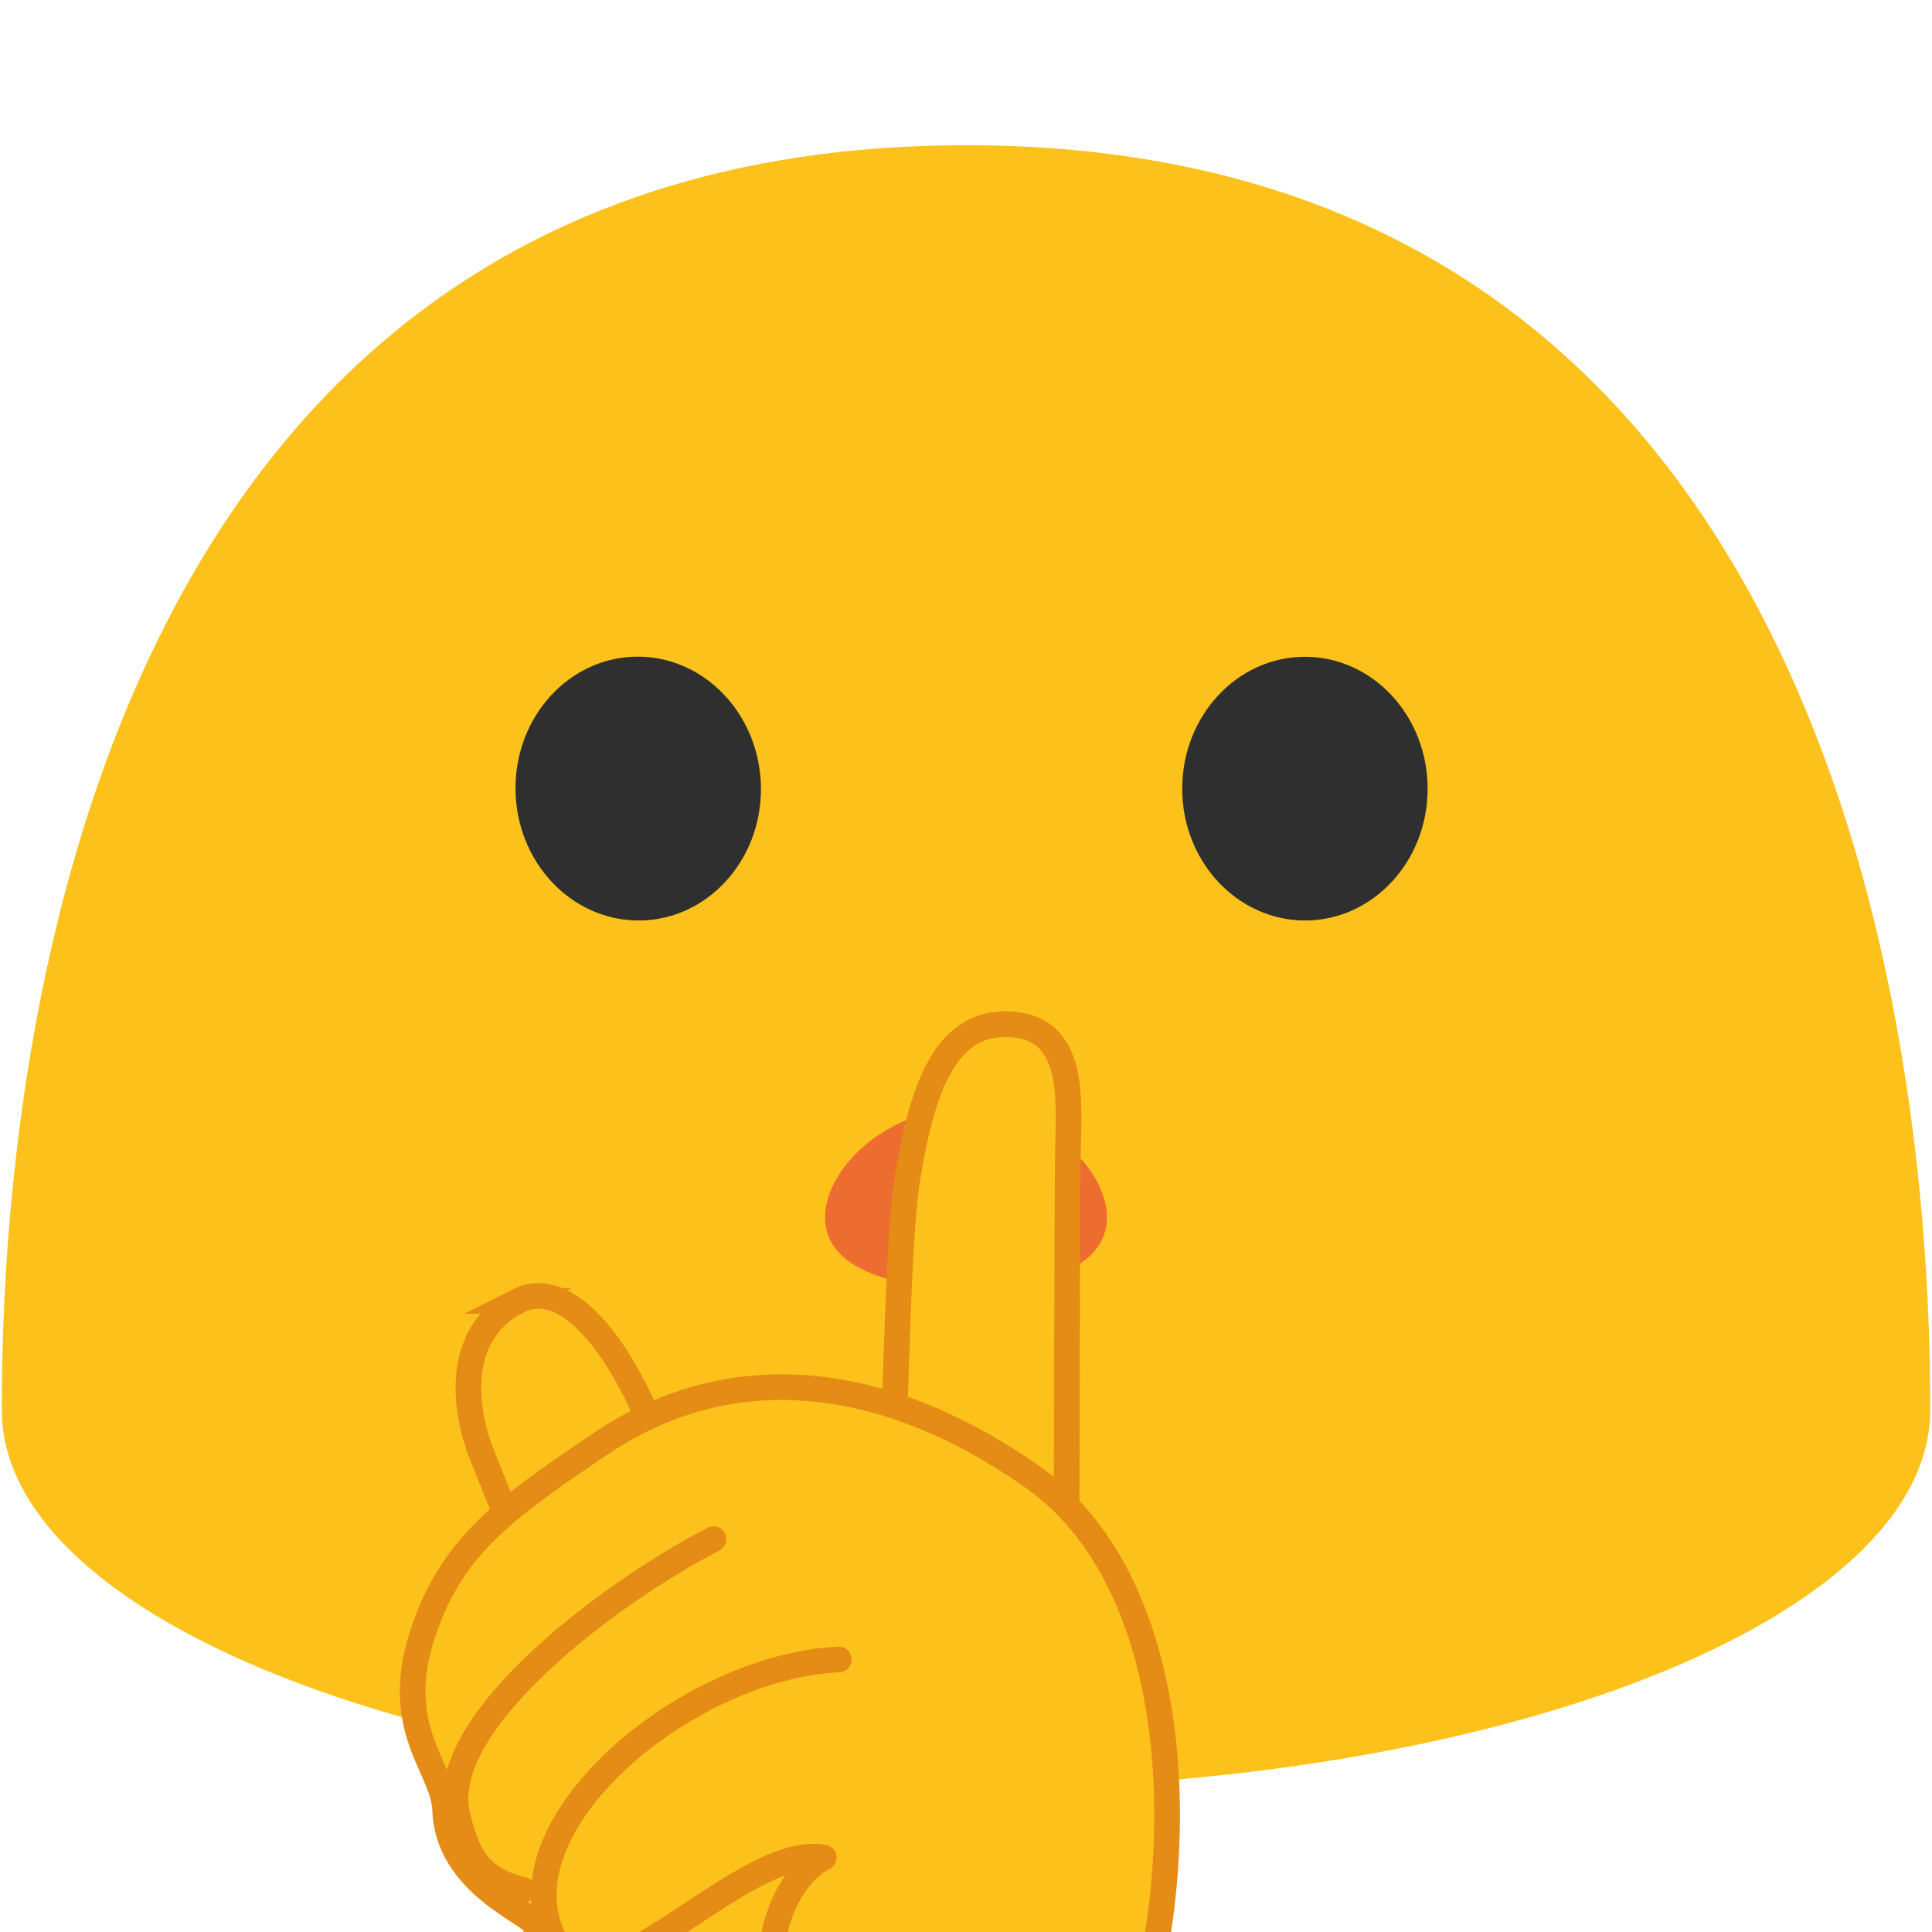
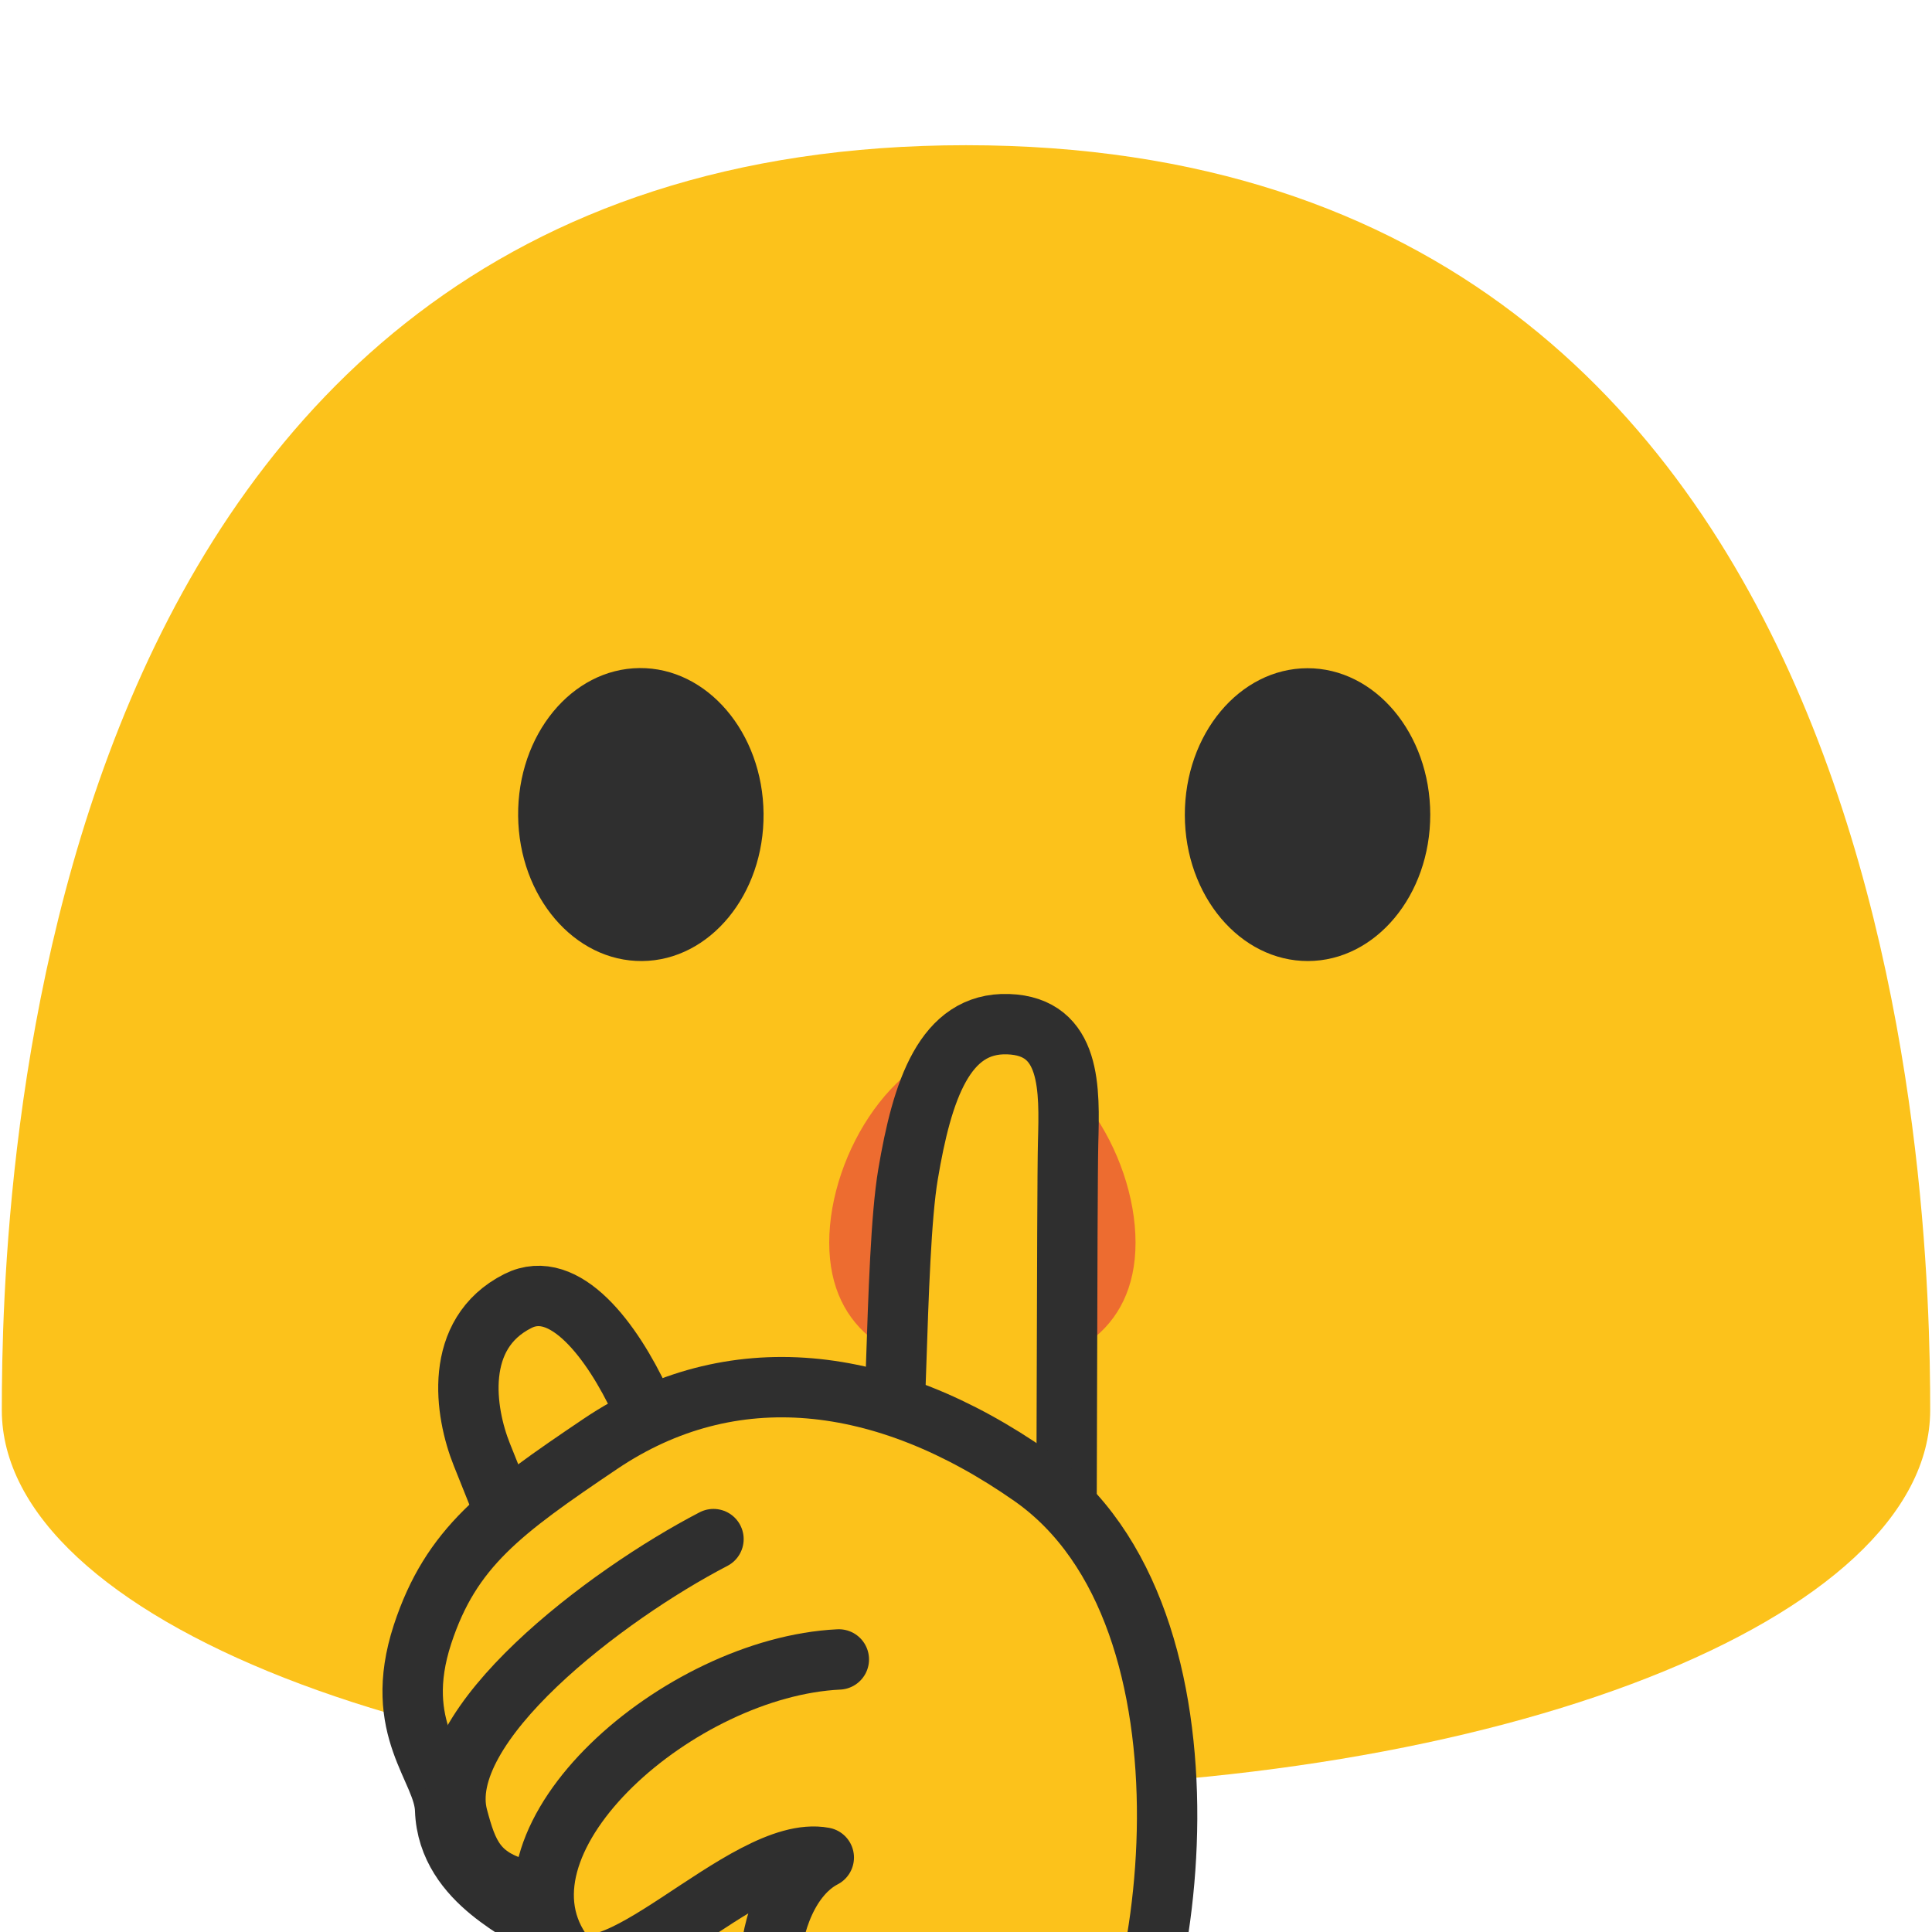
- <svg xmlns="http://www.w3.org/2000/svg" width="128" height="128">
-   <defs>
+ <svg xmlns="http://www.w3.org/2000/svg" width="128" height="128" version="1.1" id="svg41">
+   <defs id="defs15">
    <path id="a" d="M54.92 102.44C45.3 92.51 44.21 91.5 41.51 83.86c-2.59-7.34-11.13-21.45-13.53-25.63-2.02-3.52-2.62-6.34-1.12-9.6.98-2.14 3.36-4.84 7.08-4.91 2.43-.05 5.84.42 10.62 7.11.53.74 1.69.47 1.83-.42.05-.33.1-.72.13-1.2.25-3.51 0-30.58.75-37.35.75-6.77 1.94-7.86 4.36-9.25 1.76-1.01 6.22-.92 8.48 1.34 2.38 2.38 2.47 10.43 2.95 40.23 0 4.26.98 5.22 3.05 3.84 1.47-.98 5.12-1.28 7.23-.08 1.87 1.07 3.09 2.14 4.86 1.72 2.44-.59 6.78-.95 9.25 1.32 1.45 1.33 3.19 1.83 5.7 1.78 2.51-.05 8.26 1.23 8.27 8.99.01 9.36 1.63 18.39-.68 26.36-1.3 4.49-2.73 8.71-2.73 13.43 0 3.89.31 7.86.31 12.37 0 6.35-.91 10.24-8.18 11.24s-22.81 1.25-28.32 0c-5.51-1.25-5.18-4.28-5.18-7.51 0-6.63.63-12.78-1.72-15.2z" />
    <path id="b" d="M54.92 102.44C45.3 92.51 44.21 91.5 41.51 83.86c-2.59-7.34-11.13-21.45-13.53-25.63-2.02-3.52-2.62-6.34-1.12-9.6.98-2.14 3.36-4.84 7.08-4.91 2.43-.05 5.84.42 10.62 7.11.53.74 1.69.47 1.83-.42.05-.33.1-.72.13-1.2.25-3.51 0-30.58.75-37.35.75-6.77 1.94-7.86 4.36-9.25 1.76-1.01 6.22-.92 8.48 1.34 2.38 2.38 2.47 10.43 2.95 40.23 0 4.26.98 5.22 3.05 3.84 1.47-.98 5.12-1.28 7.23-.08 1.87 1.07 3.09 2.14 4.86 1.72 2.44-.59 6.78-.95 9.25 1.32 1.45 1.33 3.19 1.83 5.7 1.78 2.51-.05 8.26 1.23 8.27 8.99.01 9.36 1.63 18.39-.68 26.36-1.3 4.49-2.73 8.71-2.73 13.43 0 3.89.31 7.86.31 12.37 0 6.35-.91 10.24-8.18 11.24s-22.81 1.25-28.32 0c-5.51-1.25-5.18-4.28-5.18-7.51 0-6.63.63-12.78-1.72-15.2z" />
    <path id="c" d="M54.92 102.44C45.3 92.51 44.21 91.5 41.51 83.86c-2.59-7.34-11.13-21.45-13.53-25.63-2.02-3.52-2.62-6.34-1.12-9.6.98-2.14 3.36-4.84 7.08-4.91 2.43-.05 5.84.42 10.62 7.11.53.74 1.69.47 1.83-.42.05-.33.1-.72.13-1.2.25-3.51 0-30.58.75-37.35.75-6.77 1.94-7.86 4.36-9.25 1.76-1.01 6.22-.92 8.48 1.34 2.38 2.38 2.47 10.43 2.95 40.23 0 4.26.98 5.22 3.05 3.84 1.47-.98 5.12-1.28 7.23-.08 1.87 1.07 3.09 2.14 4.86 1.72 2.44-.59 6.78-.95 9.25 1.32 1.45 1.33 3.19 1.83 5.7 1.78 2.51-.05 8.26 1.23 8.27 8.99.01 9.36 1.63 18.39-.68 26.36-1.3 4.49-2.73 8.71-2.73 13.43 0 3.89.31 7.86.31 12.37 0 6.35-.91 10.24-8.18 11.24s-22.81 1.25-28.32 0c-5.51-1.25-5.18-4.28-5.18-7.51 0-6.63.63-12.78-1.72-15.2z" />
    <path id="d" d="M54.92 102.44C45.3 92.51 44.21 91.5 41.51 83.86c-2.59-7.34-11.13-21.45-13.53-25.63-2.02-3.52-2.62-6.34-1.12-9.6.98-2.14 3.36-4.84 7.08-4.91 2.43-.05 5.84.42 10.62 7.11.53.74 1.69.47 1.83-.42.05-.33.1-.72.13-1.2.25-3.51 0-30.58.75-37.35.75-6.77 1.94-7.86 4.36-9.25 1.76-1.01 6.22-.92 8.48 1.34 2.38 2.38 2.47 10.43 2.95 40.23 0 4.26.98 5.22 3.05 3.84 1.47-.98 5.12-1.28 7.23-.08 1.87 1.07 3.09 2.14 4.86 1.72 2.44-.59 6.78-.95 9.25 1.32 1.45 1.33 3.19 1.83 5.7 1.78 2.51-.05 8.26 1.23 8.27 8.99.01 9.36 1.63 18.39-.68 26.36-1.3 4.49-2.73 8.71-2.73 13.43 0 3.89.31 7.86.31 12.37 0 6.35-.91 10.24-8.18 11.24s-22.81 1.25-28.32 0c-5.51-1.25-5.18-4.28-5.18-7.51 0-6.63.63-12.78-1.72-15.2z" />
    <path id="e" d="M54.92 102.44C45.3 92.51 44.21 91.5 41.51 83.86c-2.59-7.34-11.13-21.45-13.53-25.63-2.02-3.52-2.62-6.34-1.12-9.6.98-2.14 3.36-4.84 7.08-4.91 2.43-.05 5.84.42 10.62 7.11.53.74 1.69.47 1.83-.42.05-.33.1-.72.13-1.2.25-3.51 0-30.58.75-37.35.75-6.77 1.94-7.86 4.36-9.25 1.76-1.01 6.22-.92 8.48 1.34 2.38 2.38 2.47 10.43 2.95 40.23 0 4.26.98 5.22 3.05 3.84 1.47-.98 5.12-1.28 7.23-.08 1.87 1.07 3.09 2.14 4.86 1.72 2.44-.59 6.78-.95 9.25 1.32 1.45 1.33 3.19 1.83 5.7 1.78 2.51-.05 8.26 1.23 8.27 8.99.01 9.36 1.63 18.39-.68 26.36-1.3 4.49-2.73 8.71-2.73 13.43 0 3.89.31 7.86.31 12.37 0 6.35-.91 10.24-8.18 11.24s-22.81 1.25-28.32 0c-5.51-1.25-5.18-4.28-5.18-7.51 0-6.63.63-12.78-1.72-15.2z" />
    <radialGradient id="g" cx="47.76" cy="97.431" gradientTransform="matrix(1.01833 .20493 -.33154 1.14993 31.437 -26.267)" gradientUnits="userSpaceOnUse" r="0">
-       <stop offset="0" stop-color="#ffb300" />
-       <stop offset=".689" stop-color="#ffca28" />
-       <stop offset="1" stop-color="#ffb300" />
+       <stop offset="0" stop-color="#ffb300" id="stop7" />
+       <stop offset=".689" stop-color="#ffca28" id="stop9" />
+       <stop offset="1" stop-color="#ffb300" id="stop11" />
    </radialGradient>
    <path id="f" d="M4 4h120v120H4z" />
  </defs>
-   <path d="M64 9.62C1.59 9.62.12 79.58.12 93.42c0 13.86 28.59 25.08 63.88 25.08 35.28 0 63.88-11.22 63.88-25.08 0-13.84-1.48-83.8-63.88-83.8z" fill="#fcc21b" />
-   <g stroke-width="1.11" fill="#2f2f2f">
-     <path d="M42.374 60.985c-4.49.036-8.17-3.846-8.22-8.664-.05-4.836 3.55-8.78 8.04-8.816 4.48-.036 8.17 3.845 8.22 8.681.05 4.827-3.56 8.763-8.04 8.799zM86.484 60.985c4.48-.01 8.11-3.927 8.1-8.745-.01-4.836-3.66-8.735-8.14-8.726-4.49.009-8.13 3.926-8.12 8.762.01 4.818 3.67 8.718 8.16 8.709z" />
+   <path d="M64 9.62C1.59 9.62.12 79.58.12 93.42c0 13.86 28.59 25.08 63.88 25.08 35.28 0 63.88-11.22 63.88-25.08 0-13.84-1.48-83.8-63.88-83.8z" fill="#fcc21b" id="path17" />
+   <path d="M34.312 86.194c3.113-1.566 6.25 2.663 8.13 6.683l2.834 6.066c1.28 2.74-.716 3.761-2.923 6.554l-.428.542c-2.207 2.793-6.235-.263-7.36-3.07l-2.642-6.598c-1.125-2.81-1.925-8.007 2.39-10.177z" stroke-miterlimit="10" id="path25" style="stroke:#2f2f2f;stroke-opacity:1;stroke-width:4;stroke-miterlimit:10;stroke-dasharray:none;stroke-linecap:square;stroke-linejoin:round" stroke-width="1.7" stroke="#e48c15" fill="#fcc21b" />
+   <path style="fill:#ed6c30" d="m 75.232,82.325 c 0,5.975 -4.54,8.496 -10.147,8.496 -5.606,0 -10.147,-2.52 -10.147,-8.496 0,-5.976 4.54,-13.146 10.147,-13.146 5.606,0 10.147,7.17 10.147,13.146 z" id="path10" />
+   <path d="M71.447 111.543c1.325-.06-.86-2.301-.83-3.316.058-2.135.069-29.559.148-32.498.096-3.57.236-7.73-3.973-7.875-4.208-.144-5.698 4.39-6.635 9.963-.935 5.566-.645 20.806-1.581 22.911-.665 1.496-6.648 2.613-5.758 3.824 1.62 2.202 8.888 1.7 11.174 3.185 2.37 1.539 4.678 3.934 7.455 3.806z" fill="#fcc21b" stroke="#e48c15" stroke-width="1.7" stroke-linecap="round" stroke-linejoin="round" stroke-miterlimit="10" id="path27" style="stroke:#2f2f2f;stroke-opacity:1;stroke-width:4;stroke-miterlimit:10;stroke-dasharray:none" />
+   <path d="M41.723 123.61c-.656-.08-1.522-.718-1.522-1.27l-.254-6.93c0-.55 1.129-1.653 1.794-1.732.805-.096 2.021.936 2.021 1.593l-.254 7c-.008.647-.988 1.435-1.785 1.339z" fill="#eda600" id="path29" style="stroke-width:4;stroke-miterlimit:10;stroke-dasharray:none" />
+   <path d="M68.359 97.814c-9.8-6.86-19.933-7.971-28.57-2.161-6.57 4.428-9.904 6.869-11.794 12.618-2.066 6.317 1.4 8.872 1.496 11.628.166 4.98 5.784 6.86 5.976 7.64.709 2.8-1.199 8.286 4.48 14.778 8.138 9.301 27.09 4.463 31.885-.997 5.994-6.8 9.81-34.204-3.473-43.506z" fill="#fcc21b" stroke="#e48c15" stroke-width="1.7" stroke-miterlimit="10" id="path31" style="stroke:#2f2f2f;stroke-opacity:1;stroke-width:4;stroke-miterlimit:10;stroke-dasharray:none" />
+   <path d="M47.27 101.97c-7.11 3.692-18.565 12.36-16.94 18.428.636 2.373 1.208 4.043 4.315 4.813" fill="#fcc21b" stroke="#e48c15" stroke-width="1.7" stroke-linecap="round" stroke-linejoin="round" stroke-miterlimit="10" id="path33" style="stroke:#2f2f2f;stroke-opacity:1;stroke-width:4;stroke-miterlimit:10;stroke-dasharray:none" />
+   <path d="M32.833 104.36c-.647 0-4.331 17-4.331 17l10.176 12.837 11.795-6.466 5.268-18.655 3.824-.578-.236-1.671 1.365-6.799-25.043-1.094z" fill="none" id="path35" style="stroke-width:4;stroke-miterlimit:10;stroke-dasharray:none" />
+   <path d="M55.575 109.942c-10.553.507-23.457 11.78-18.437 19.268 2.86 4.264 12.166-7.12 17.44-6.143-4.48 2.328-4.98 12.46-.333 14.613" fill="none" stroke="#e48c15" stroke-width="1.7" stroke-linecap="round" stroke-linejoin="round" stroke-miterlimit="10" id="path37" style="stroke:#2f2f2f;stroke-opacity:1;stroke-width:4;stroke-miterlimit:10;stroke-dasharray:none" />
+   <path d="M33.48 117.248l12.356-11.489 21.254 3.527 3.351 3.132-1.855 2.94-10.675 4.795c.945.219 5.749 27.755-6.659 24.92-3.649-.83-20.037-13.85-20.037-13.85z" fill="none" id="path39" style="stroke-width:4;stroke-miterlimit:10;stroke-dasharray:none" />
+   <g transform="translate(0.5576241,1.771101)" style="fill:#2f2f2f" id="g38">
+     <path d="m 41.99,61.9 c -4.49,0.04 -8.17,-4.27 -8.22,-9.62 -0.05,-5.37 3.55,-9.75 8.04,-9.79 4.48,-0.04 8.17,4.27 8.22,9.64 0.05,5.36 -3.56,9.73 -8.04,9.77 z m 44.11,0 c 4.48,-0.01 8.11,-4.36 8.1,-9.71 -0.01,-5.37 -3.66,-9.7 -8.14,-9.69 -4.49,0.01 -8.13,4.36 -8.12,9.73 0.01,5.35 3.67,9.68 8.16,9.67 z" id="path36" />
  </g>
-   <path d="M73.34 80.657c0 3.29-4.18 4.678-9.34 4.678s-9.34-1.388-9.34-4.678S58.84 73.42 64 73.42s9.34 3.948 9.34 7.237z" fill="#ed6c30" />
-   <path d="M34.312 86.194c3.113-1.566 6.25 2.663 8.13 6.683l2.834 6.066c1.28 2.74-.716 3.761-2.923 6.554l-.428.542c-2.207 2.793-6.235-.263-7.36-3.07l-2.642-6.598c-1.125-2.81-1.925-8.007 2.39-10.177z" fill="#fcc21b" stroke="#e48c15" stroke-width="1.7" stroke-miterlimit="10" />
-   <path d="M71.447 111.543c1.325-.06-.86-2.301-.83-3.316.058-2.135.069-29.559.148-32.498.096-3.57.236-7.73-3.973-7.875-4.208-.144-5.698 4.39-6.635 9.963-.935 5.566-.645 20.806-1.581 22.911-.665 1.496-6.648 2.613-5.758 3.824 1.62 2.202 8.888 1.7 11.174 3.185 2.37 1.539 4.678 3.934 7.455 3.806z" fill="#fcc21b" stroke="#e48c15" stroke-width="1.7" stroke-linecap="round" stroke-linejoin="round" stroke-miterlimit="10" />
-   <path d="M41.723 123.61c-.656-.08-1.522-.718-1.522-1.27l-.254-6.93c0-.55 1.129-1.653 1.794-1.732.805-.096 2.021.936 2.021 1.593l-.254 7c-.008.647-.988 1.435-1.785 1.339z" fill="#eda600" />
-   <path d="M68.359 97.814c-9.8-6.86-19.933-7.971-28.57-2.161-6.57 4.428-9.904 6.869-11.794 12.618-2.066 6.317 1.4 8.872 1.496 11.628.166 4.98 5.784 6.86 5.976 7.64.709 2.8-1.199 8.286 4.48 14.778 8.138 9.301 27.09 4.463 31.885-.997 5.994-6.8 9.81-34.204-3.473-43.506z" fill="#fcc21b" stroke="#e48c15" stroke-width="1.7" stroke-miterlimit="10" />
-   <path d="M47.27 101.97c-7.11 3.692-18.565 12.36-16.94 18.428.636 2.373 1.208 4.043 4.315 4.813" fill="#fcc21b" stroke="#e48c15" stroke-width="1.7" stroke-linecap="round" stroke-linejoin="round" stroke-miterlimit="10" />
-   <path d="M32.833 104.36c-.647 0-4.331 17-4.331 17l10.176 12.837 11.795-6.466 5.268-18.655 3.824-.578-.236-1.671 1.365-6.799-25.043-1.094z" fill="none" />
-   <path d="M55.575 109.942c-10.553.507-23.457 11.78-18.437 19.268 2.86 4.264 12.166-7.12 17.44-6.143-4.48 2.328-4.98 12.46-.333 14.613" fill="none" stroke="#e48c15" stroke-width="1.7" stroke-linecap="round" stroke-linejoin="round" stroke-miterlimit="10" />
-   <path d="M33.48 117.248l12.356-11.489 21.254 3.527 3.351 3.132-1.855 2.94-10.675 4.795c.945.219 5.749 27.755-6.659 24.92-3.649-.83-20.037-13.85-20.037-13.85z" fill="none" />
</svg>
